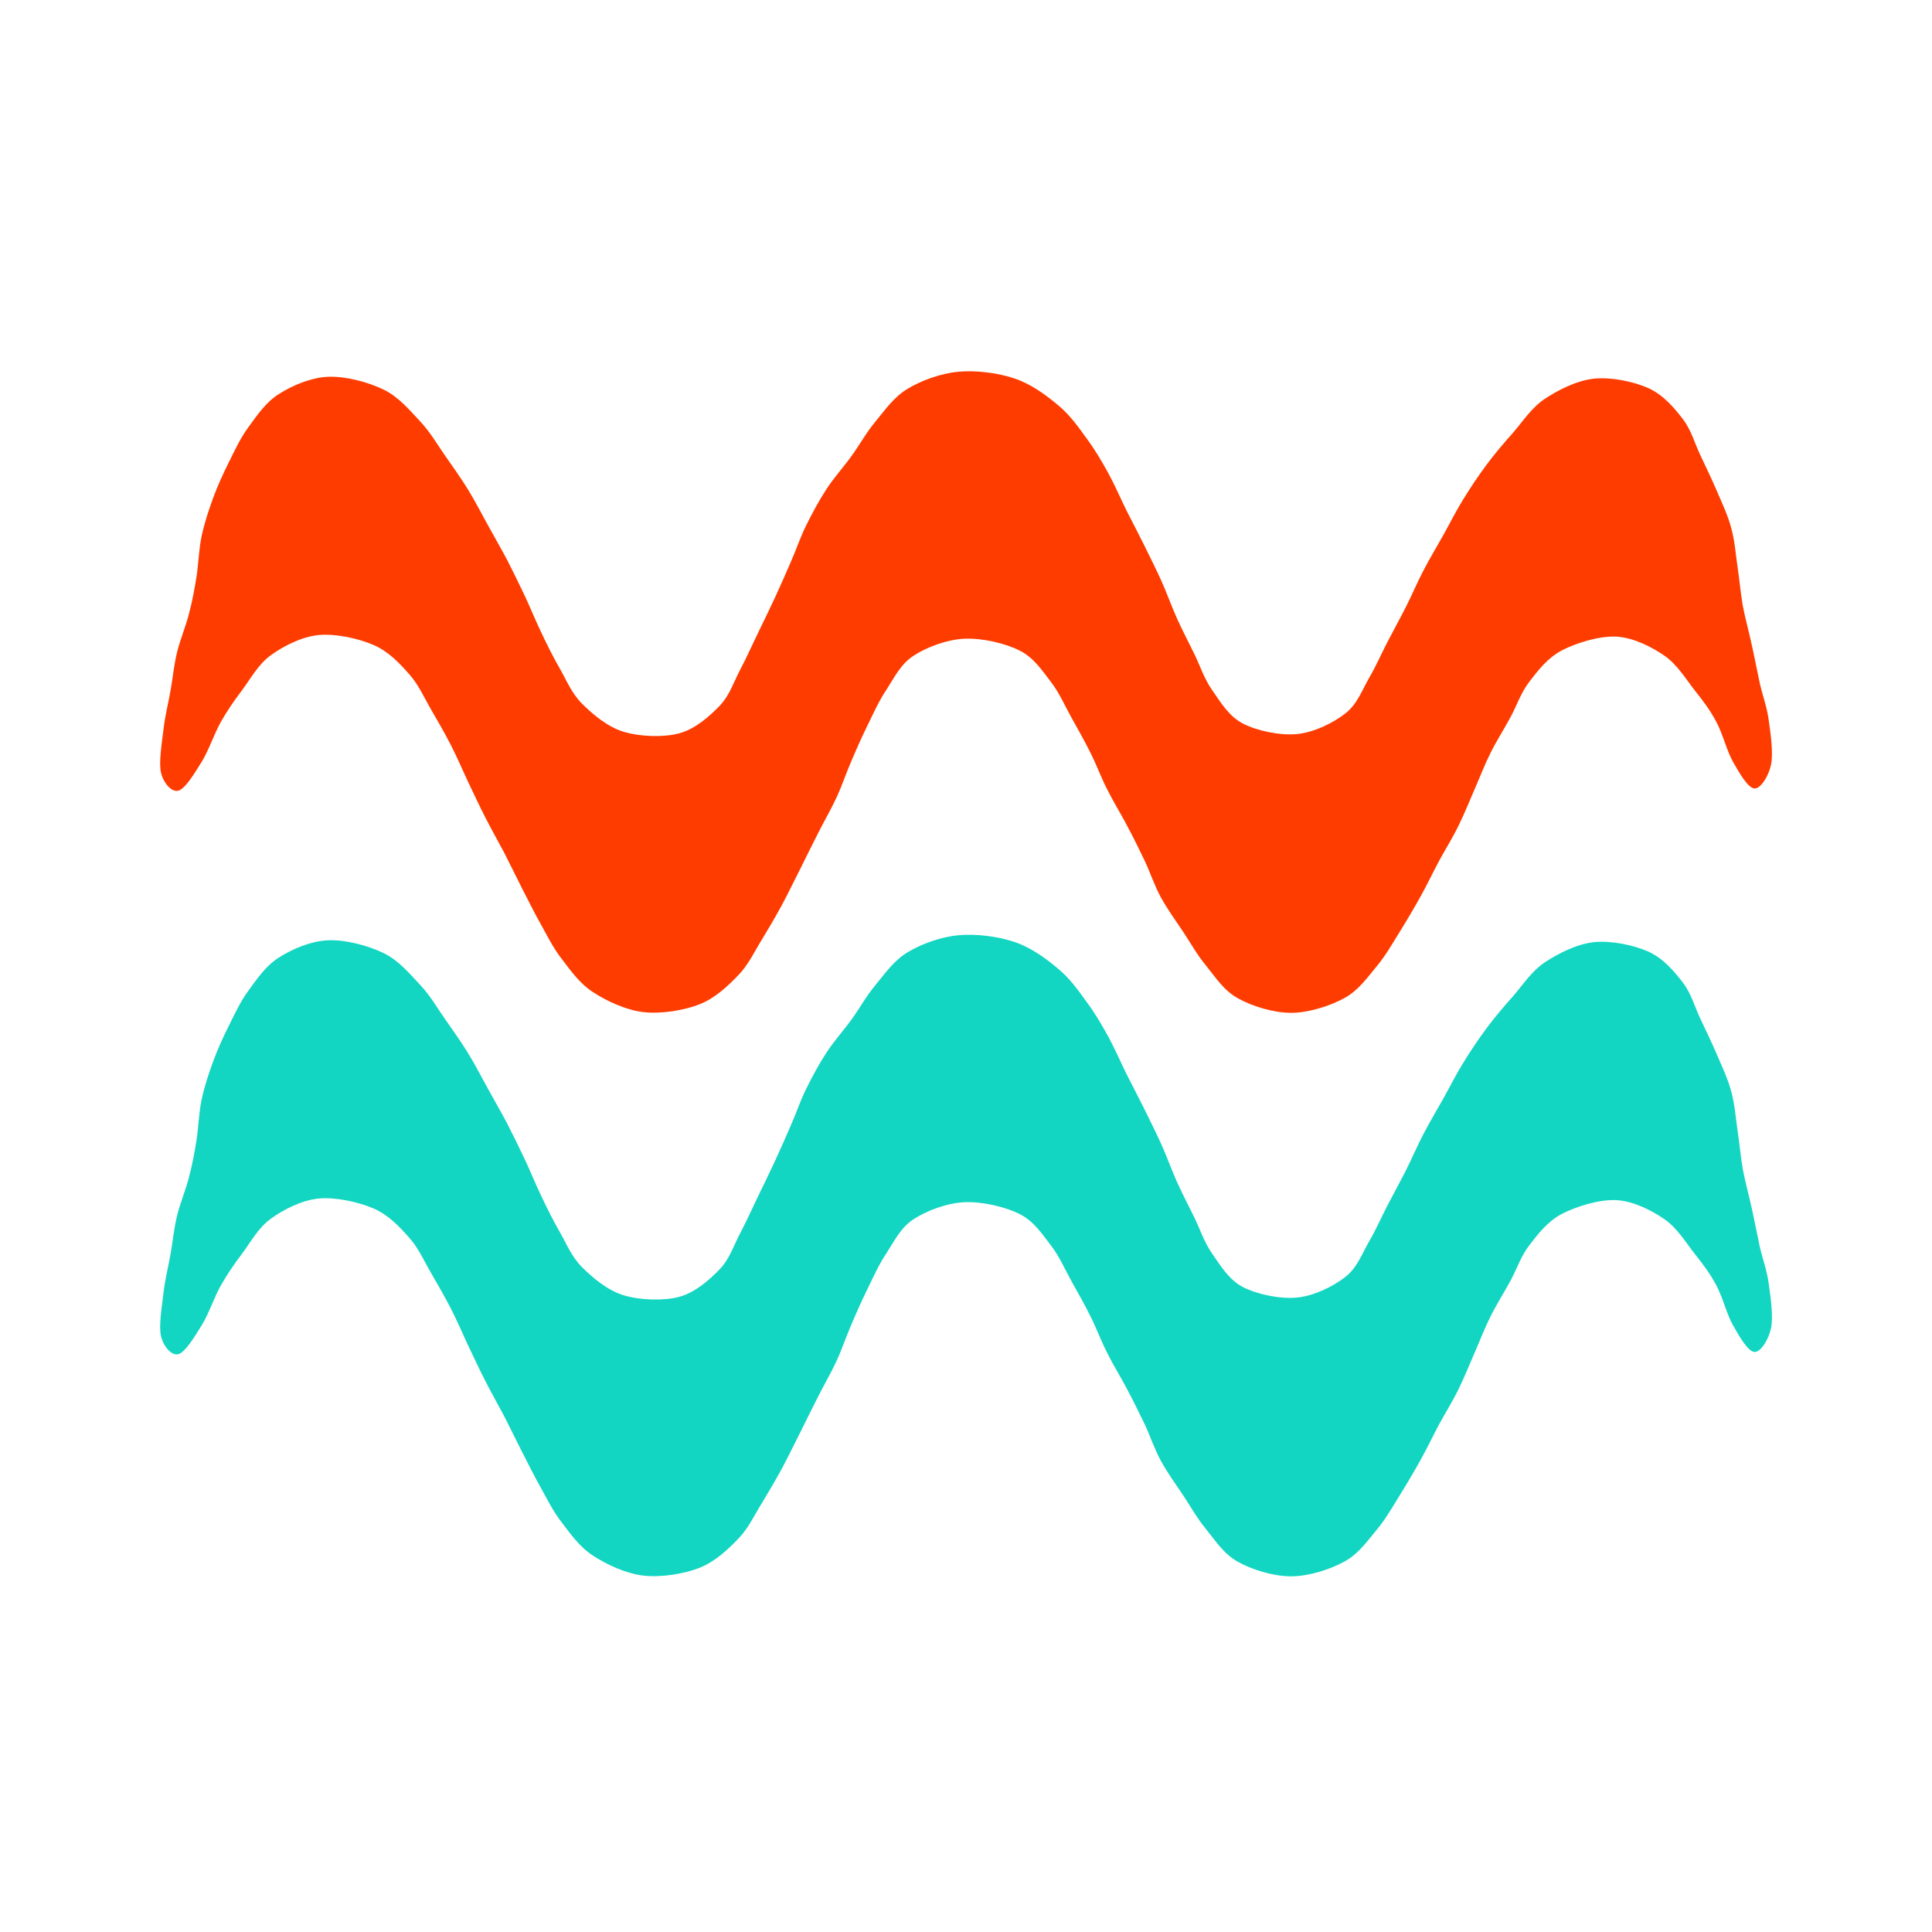
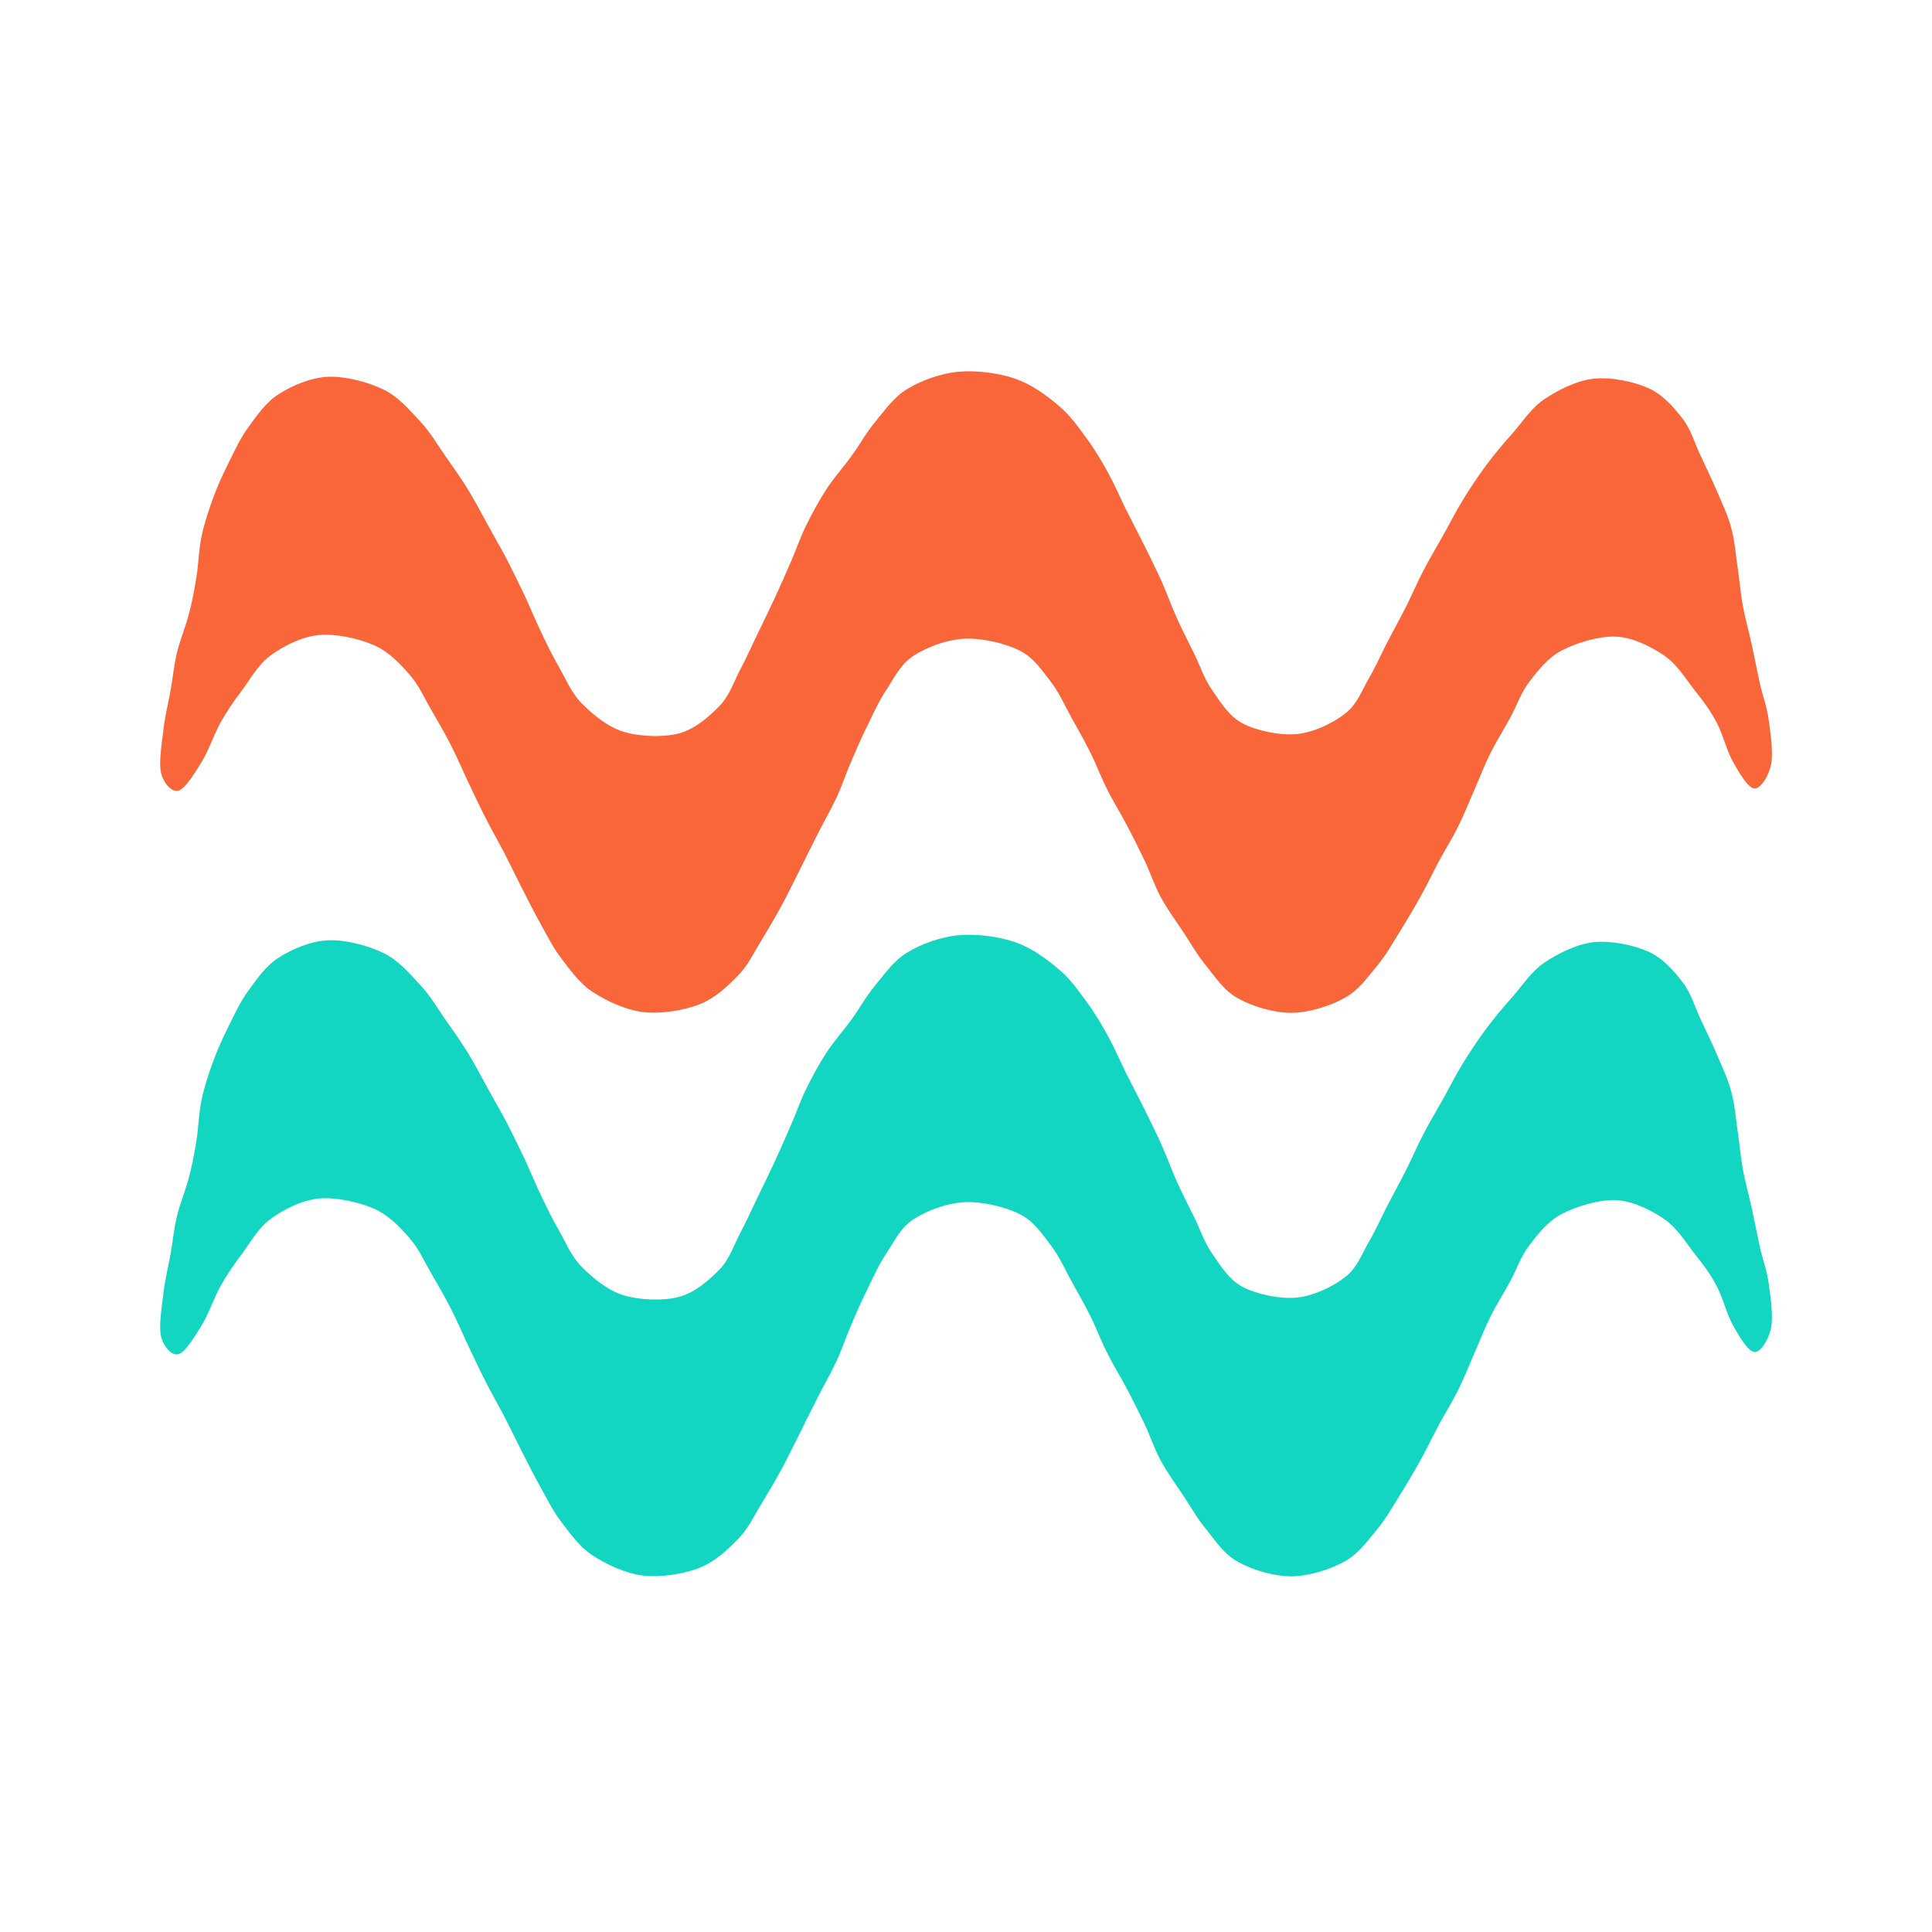
<svg xmlns="http://www.w3.org/2000/svg" class="pf" viewBox="-10 -17.5 120 120" role="img" aria-label="WavWiz">
  <g class="pf-top" data-role="wav" transform="translate(0,-7) scale(1,.65)">
-     <path style="fill:#FF3C00" d="M49.52,19.37 C48.41,19.53 47.22,20.21 46.37,21.00 C45.51,21.79 44.95,23.07 44.37,24.14 C43.79,25.21 43.40,26.34 42.89,27.42 C42.39,28.49 41.80,29.48 41.33,30.59 C40.86,31.70 40.44,32.91 40.07,34.06 C39.70,35.21 39.46,36.35 39.13,37.50 C38.81,38.65 38.48,39.80 38.13,40.96 C37.78,42.13 37.39,43.35 37.03,44.49 C36.67,45.63 36.37,46.69 35.98,47.82 C35.59,48.95 35.33,50.27 34.70,51.29 C34.06,52.30 33.19,53.50 32.19,53.92 C31.20,54.33 29.74,54.24 28.73,53.77 C27.73,53.30 26.82,52.11 26.16,51.10 C25.50,50.09 25.18,48.83 24.76,47.70 C24.34,46.58 23.99,45.49 23.64,44.35 C23.28,43.21 22.97,42.02 22.62,40.86 C22.26,39.70 21.89,38.52 21.51,37.38 C21.12,36.25 20.72,35.19 20.32,34.07 C19.91,32.94 19.52,31.75 19.07,30.63 C18.62,29.50 18.11,28.41 17.62,27.33 C17.13,26.25 16.75,25.20 16.12,24.15 C15.48,23.11 14.78,21.78 13.82,21.07 C12.86,20.35 11.46,19.78 10.37,19.85 C9.29,19.93 8.15,20.69 7.33,21.49 C6.51,22.28 5.97,23.53 5.45,24.62 C4.92,25.72 4.57,26.92 4.20,28.06 C3.83,29.20 3.51,30.29 3.23,31.46 C2.95,32.64 2.69,33.86 2.52,35.10 C2.35,36.35 2.33,37.68 2.21,38.91 C2.08,40.14 1.95,41.27 1.74,42.48 C1.54,43.70 1.18,44.99 0.99,46.22 C0.80,47.45 0.73,48.65 0.59,49.86 C0.45,51.07 0.26,52.18 0.16,53.48 C0.06,54.79 -0.15,56.70 0.00,57.68 C0.15,58.67 0.66,59.58 1.08,59.40 C1.51,59.22 2.10,57.70 2.54,56.61 C2.97,55.52 3.30,53.99 3.71,52.85 C4.13,51.72 4.51,50.87 5.03,49.81 C5.55,48.74 6.03,47.34 6.82,46.46 C7.61,45.58 8.72,44.70 9.78,44.53 C10.84,44.37 12.25,44.85 13.19,45.47 C14.13,46.09 14.82,47.23 15.41,48.26 C16.01,49.29 16.35,50.53 16.78,51.66 C17.21,52.79 17.62,53.90 18.00,55.03 C18.38,56.16 18.69,57.30 19.04,58.45 C19.40,59.60 19.76,60.81 20.14,61.95 C20.52,63.10 20.92,64.18 21.31,65.31 C21.69,66.45 22.05,67.60 22.43,68.75 C22.81,69.89 23.19,71.07 23.60,72.19 C24.01,73.32 24.35,74.41 24.89,75.48 C25.43,76.56 25.99,77.81 26.83,78.65 C27.68,79.50 28.86,80.36 29.96,80.56 C31.06,80.75 32.46,80.41 33.44,79.82 C34.42,79.23 35.22,78.05 35.86,77.03 C36.50,76.01 36.84,74.82 37.29,73.71 C37.73,72.60 38.15,71.50 38.55,70.37 C38.95,69.23 39.31,68.06 39.69,66.92 C40.06,65.78 40.42,64.64 40.80,63.50 C41.17,62.36 41.60,61.24 41.95,60.08 C42.30,58.93 42.55,57.73 42.88,56.57 C43.20,55.41 43.53,54.26 43.90,53.11 C44.26,51.97 44.60,50.80 45.08,49.70 C45.55,48.59 45.94,47.31 46.74,46.51 C47.54,45.70 48.80,44.96 49.90,44.88 C50.99,44.80 52.43,45.31 53.33,46.01 C54.23,46.70 54.75,47.97 55.29,49.04 C55.82,50.11 56.14,51.29 56.55,52.42 C56.96,53.55 57.37,54.66 57.74,55.81 C58.11,56.95 58.39,58.14 58.77,59.28 C59.14,60.43 59.59,61.53 59.98,62.67 C60.37,63.80 60.74,64.94 61.10,66.10 C61.45,67.25 61.70,68.45 62.10,69.58 C62.50,70.71 63.01,71.79 63.49,72.89 C63.96,73.99 64.37,75.12 64.94,76.18 C65.50,77.24 66.02,78.51 66.90,79.25 C67.77,80.00 69.10,80.63 70.20,80.63 C71.30,80.62 72.62,79.97 73.50,79.22 C74.39,78.48 74.94,77.23 75.51,76.18 C76.08,75.13 76.48,74.02 76.93,72.91 C77.38,71.80 77.82,70.65 78.23,69.52 C78.64,68.39 78.99,67.25 79.38,66.12 C79.78,64.99 80.23,63.89 80.59,62.75 C80.96,61.60 81.27,60.39 81.60,59.23 C81.93,58.07 82.21,56.93 82.58,55.79 C82.95,54.65 83.42,53.52 83.82,52.38 C84.22,51.25 84.46,50.04 85.00,48.97 C85.53,47.91 86.13,46.70 87.03,45.98 C87.93,45.27 89.34,44.60 90.39,44.68 C91.45,44.77 92.56,45.64 93.37,46.49 C94.18,47.35 94.72,48.75 95.26,49.81 C95.81,50.87 96.21,51.69 96.61,52.84 C97.01,53.99 97.26,55.64 97.66,56.70 C98.05,57.76 98.58,59.15 98.97,59.19 C99.36,59.23 99.85,58.01 100.00,56.93 C100.15,55.84 99.98,53.97 99.86,52.68 C99.75,51.39 99.49,50.38 99.31,49.18 C99.14,47.99 98.99,46.74 98.81,45.50 C98.64,44.26 98.40,42.97 98.25,41.74 C98.11,40.50 98.05,39.34 97.93,38.10 C97.81,36.86 97.75,35.52 97.53,34.30 C97.32,33.08 96.96,31.93 96.64,30.77 C96.32,29.62 95.97,28.52 95.62,27.37 C95.26,26.22 95.05,24.93 94.51,23.86 C93.97,22.78 93.30,21.57 92.38,20.93 C91.46,20.30 90.07,19.86 89.00,20.03 C87.93,20.21 86.78,21.11 85.94,21.97 C85.11,22.83 84.58,24.13 83.98,25.19 C83.37,26.24 82.84,27.21 82.32,28.28 C81.80,29.36 81.31,30.49 80.86,31.62 C80.41,32.74 80.04,33.90 79.63,35.02 C79.22,36.15 78.80,37.21 78.42,38.34 C78.03,39.48 77.70,40.70 77.32,41.85 C76.94,43.00 76.54,44.11 76.16,45.24 C75.78,46.37 75.47,47.49 75.04,48.62 C74.61,49.75 74.31,51.13 73.56,52.02 C72.82,52.92 71.62,53.83 70.56,53.99 C69.50,54.15 68.07,53.68 67.19,52.98 C66.31,52.27 65.78,50.87 65.28,49.77 C64.78,48.66 64.54,47.46 64.18,46.33 C63.82,45.19 63.45,44.12 63.11,42.96 C62.77,41.80 62.48,40.53 62.14,39.37 C61.80,38.21 61.44,37.11 61.08,35.98 C60.71,34.84 60.33,33.72 59.95,32.57 C59.58,31.41 59.24,30.19 58.84,29.06 C58.43,27.93 58.04,26.88 57.52,25.80 C57.01,24.72 56.49,23.55 55.74,22.59 C54.99,21.62 54.07,20.56 53.03,20.02 C52.00,19.48 50.63,19.21 49.52,19.37 Z" />
+     <path style="fill:#F9663A" d="M49.52,19.37 C48.41,19.53 47.22,20.21 46.37,21.00 C45.51,21.79 44.95,23.07 44.37,24.14 C43.79,25.21 43.40,26.34 42.89,27.42 C42.39,28.49 41.80,29.48 41.33,30.59 C40.86,31.70 40.44,32.91 40.07,34.06 C39.70,35.21 39.46,36.35 39.13,37.50 C38.81,38.65 38.48,39.80 38.13,40.96 C37.78,42.13 37.39,43.35 37.03,44.49 C36.67,45.63 36.37,46.69 35.98,47.82 C35.59,48.95 35.33,50.27 34.70,51.29 C34.06,52.30 33.19,53.50 32.19,53.92 C31.20,54.33 29.74,54.24 28.73,53.77 C27.73,53.30 26.82,52.11 26.16,51.10 C25.50,50.09 25.18,48.83 24.76,47.70 C24.34,46.58 23.99,45.49 23.64,44.35 C23.28,43.21 22.97,42.02 22.62,40.86 C22.26,39.70 21.89,38.52 21.51,37.38 C21.12,36.25 20.72,35.19 20.32,34.07 C19.91,32.94 19.52,31.75 19.07,30.63 C18.62,29.50 18.11,28.41 17.62,27.33 C17.13,26.25 16.75,25.20 16.12,24.15 C15.48,23.11 14.78,21.78 13.82,21.07 C12.86,20.35 11.46,19.78 10.37,19.85 C9.29,19.93 8.15,20.69 7.33,21.49 C6.51,22.28 5.97,23.53 5.45,24.62 C4.92,25.72 4.57,26.92 4.20,28.06 C3.83,29.20 3.51,30.29 3.23,31.46 C2.95,32.64 2.69,33.86 2.52,35.10 C2.35,36.35 2.33,37.68 2.21,38.91 C2.08,40.14 1.95,41.27 1.74,42.48 C1.54,43.70 1.18,44.99 0.99,46.22 C0.80,47.45 0.73,48.65 0.59,49.86 C0.45,51.07 0.26,52.18 0.16,53.48 C0.06,54.79 -0.15,56.70 0.00,57.68 C0.15,58.67 0.66,59.58 1.08,59.40 C1.51,59.22 2.10,57.70 2.54,56.61 C2.97,55.52 3.30,53.99 3.71,52.85 C4.13,51.72 4.51,50.87 5.03,49.81 C5.55,48.74 6.03,47.34 6.82,46.46 C7.61,45.58 8.72,44.70 9.78,44.53 C10.84,44.37 12.25,44.85 13.19,45.47 C14.13,46.09 14.82,47.23 15.41,48.26 C16.01,49.29 16.35,50.53 16.78,51.66 C17.21,52.79 17.62,53.90 18.00,55.03 C18.38,56.16 18.69,57.30 19.04,58.45 C19.40,59.60 19.76,60.81 20.14,61.95 C20.52,63.10 20.92,64.18 21.31,65.31 C21.69,66.45 22.05,67.60 22.43,68.75 C22.81,69.89 23.19,71.07 23.60,72.19 C24.01,73.32 24.35,74.41 24.89,75.48 C25.43,76.56 25.99,77.81 26.83,78.65 C27.68,79.50 28.86,80.36 29.96,80.56 C31.06,80.75 32.46,80.41 33.44,79.82 C34.42,79.23 35.22,78.05 35.86,77.03 C36.50,76.01 36.84,74.82 37.29,73.71 C37.73,72.60 38.15,71.50 38.55,70.37 C38.95,69.23 39.31,68.06 39.69,66.92 C40.06,65.78 40.42,64.64 40.80,63.50 C41.17,62.36 41.60,61.24 41.95,60.08 C42.30,58.93 42.55,57.73 42.88,56.57 C43.20,55.41 43.53,54.26 43.90,53.11 C44.26,51.97 44.60,50.80 45.08,49.70 C45.55,48.59 45.94,47.31 46.74,46.51 C47.54,45.70 48.80,44.96 49.90,44.88 C50.99,44.80 52.43,45.31 53.33,46.01 C54.23,46.70 54.75,47.97 55.29,49.04 C55.82,50.11 56.14,51.29 56.55,52.42 C56.96,53.55 57.37,54.66 57.74,55.81 C58.11,56.95 58.39,58.14 58.77,59.28 C59.14,60.43 59.59,61.53 59.98,62.67 C60.37,63.80 60.74,64.94 61.10,66.10 C61.45,67.25 61.70,68.45 62.10,69.58 C62.50,70.71 63.01,71.79 63.49,72.89 C63.96,73.99 64.37,75.12 64.94,76.18 C65.50,77.24 66.02,78.51 66.90,79.25 C67.77,80.00 69.10,80.63 70.20,80.63 C71.30,80.62 72.62,79.97 73.50,79.22 C74.39,78.48 74.94,77.23 75.51,76.18 C76.08,75.13 76.48,74.02 76.93,72.91 C77.38,71.80 77.82,70.65 78.23,69.52 C78.64,68.39 78.99,67.25 79.38,66.12 C79.78,64.99 80.23,63.89 80.59,62.75 C80.96,61.60 81.27,60.39 81.60,59.23 C81.93,58.07 82.21,56.93 82.58,55.79 C82.95,54.65 83.42,53.52 83.82,52.38 C84.22,51.25 84.46,50.04 85.00,48.97 C85.53,47.91 86.13,46.70 87.03,45.98 C87.93,45.27 89.34,44.60 90.39,44.68 C91.45,44.77 92.56,45.64 93.37,46.49 C94.18,47.35 94.72,48.75 95.26,49.81 C95.81,50.87 96.21,51.69 96.61,52.84 C97.01,53.99 97.26,55.64 97.66,56.70 C98.05,57.76 98.58,59.15 98.97,59.19 C99.36,59.23 99.85,58.01 100.00,56.93 C100.15,55.84 99.98,53.97 99.86,52.68 C99.75,51.39 99.49,50.38 99.31,49.18 C99.14,47.99 98.99,46.74 98.81,45.50 C98.64,44.26 98.40,42.97 98.25,41.74 C98.11,40.50 98.05,39.34 97.93,38.10 C97.81,36.86 97.75,35.52 97.53,34.30 C97.32,33.08 96.96,31.93 96.64,30.77 C96.32,29.62 95.97,28.52 95.62,27.37 C95.26,26.22 95.05,24.93 94.51,23.86 C93.97,22.78 93.30,21.57 92.38,20.93 C91.46,20.30 90.07,19.86 89.00,20.03 C87.93,20.21 86.78,21.11 85.94,21.97 C85.11,22.83 84.58,24.13 83.98,25.19 C83.37,26.24 82.84,27.21 82.32,28.28 C81.80,29.36 81.31,30.49 80.86,31.62 C80.41,32.74 80.04,33.90 79.63,35.02 C79.22,36.15 78.80,37.21 78.42,38.34 C78.03,39.48 77.70,40.70 77.32,41.85 C76.94,43.00 76.54,44.11 76.16,45.24 C75.78,46.37 75.47,47.49 75.04,48.62 C74.61,49.75 74.31,51.13 73.56,52.02 C72.82,52.92 71.62,53.83 70.56,53.99 C69.50,54.15 68.07,53.68 67.19,52.98 C66.31,52.27 65.78,50.87 65.28,49.77 C64.78,48.66 64.54,47.46 64.18,46.33 C63.82,45.19 63.45,44.12 63.11,42.96 C62.77,41.80 62.48,40.53 62.14,39.37 C61.80,38.21 61.44,37.11 61.08,35.98 C60.71,34.84 60.33,33.72 59.95,32.57 C59.58,31.41 59.24,30.19 58.84,29.06 C58.43,27.93 58.04,26.88 57.52,25.80 C57.01,24.72 56.49,23.55 55.74,22.59 C54.99,21.62 54.07,20.56 53.03,20.02 C52.00,19.48 50.63,19.21 49.52,19.37 Z" />
  </g>
  <g class="pf-bot" data-role="wiz" transform="translate(0,28) scale(1,.65)">
    <path style="fill:#12D6C2" d="M49.52,19.37 C48.41,19.53 47.22,20.21 46.37,21.00 C45.51,21.79 44.95,23.07 44.37,24.14 C43.79,25.21 43.40,26.34 42.89,27.42 C42.39,28.49 41.80,29.48 41.33,30.59 C40.86,31.70 40.44,32.91 40.07,34.06 C39.70,35.21 39.46,36.35 39.13,37.50 C38.81,38.65 38.48,39.80 38.13,40.96 C37.78,42.13 37.39,43.35 37.03,44.49 C36.67,45.63 36.37,46.69 35.98,47.82 C35.59,48.95 35.33,50.27 34.70,51.29 C34.06,52.30 33.19,53.50 32.19,53.92 C31.20,54.33 29.74,54.24 28.73,53.77 C27.73,53.30 26.82,52.11 26.16,51.10 C25.50,50.09 25.18,48.83 24.76,47.70 C24.34,46.58 23.99,45.49 23.64,44.35 C23.28,43.21 22.97,42.02 22.62,40.86 C22.26,39.70 21.89,38.52 21.51,37.38 C21.12,36.25 20.72,35.19 20.32,34.07 C19.91,32.94 19.52,31.75 19.07,30.63 C18.62,29.50 18.11,28.41 17.62,27.33 C17.13,26.25 16.75,25.20 16.12,24.15 C15.48,23.11 14.78,21.78 13.82,21.07 C12.86,20.35 11.46,19.78 10.37,19.85 C9.29,19.93 8.15,20.69 7.33,21.49 C6.51,22.28 5.97,23.53 5.45,24.62 C4.92,25.72 4.57,26.92 4.20,28.06 C3.83,29.20 3.51,30.29 3.23,31.46 C2.95,32.64 2.69,33.86 2.52,35.10 C2.35,36.35 2.33,37.68 2.21,38.91 C2.08,40.14 1.95,41.27 1.74,42.48 C1.54,43.70 1.18,44.99 0.99,46.22 C0.80,47.45 0.73,48.65 0.59,49.86 C0.45,51.07 0.26,52.18 0.16,53.48 C0.06,54.79 -0.15,56.70 0.00,57.68 C0.15,58.67 0.66,59.58 1.08,59.40 C1.51,59.22 2.10,57.70 2.54,56.61 C2.97,55.52 3.30,53.99 3.71,52.85 C4.13,51.72 4.51,50.87 5.03,49.81 C5.55,48.74 6.03,47.34 6.82,46.46 C7.61,45.58 8.72,44.70 9.78,44.53 C10.84,44.37 12.25,44.85 13.19,45.47 C14.13,46.09 14.82,47.23 15.41,48.26 C16.01,49.29 16.35,50.53 16.78,51.66 C17.21,52.79 17.62,53.90 18.00,55.03 C18.38,56.16 18.69,57.30 19.04,58.45 C19.40,59.60 19.76,60.81 20.14,61.95 C20.52,63.10 20.92,64.18 21.31,65.31 C21.69,66.45 22.05,67.60 22.43,68.75 C22.81,69.89 23.19,71.07 23.60,72.19 C24.01,73.32 24.35,74.41 24.89,75.48 C25.43,76.56 25.99,77.81 26.83,78.65 C27.68,79.50 28.86,80.36 29.96,80.56 C31.06,80.75 32.46,80.41 33.44,79.82 C34.42,79.23 35.22,78.05 35.86,77.03 C36.50,76.01 36.84,74.82 37.29,73.71 C37.73,72.60 38.15,71.50 38.55,70.37 C38.95,69.23 39.31,68.06 39.69,66.92 C40.06,65.78 40.42,64.64 40.80,63.50 C41.17,62.36 41.60,61.24 41.95,60.08 C42.30,58.93 42.55,57.73 42.88,56.57 C43.20,55.41 43.53,54.26 43.90,53.11 C44.26,51.97 44.60,50.80 45.08,49.70 C45.55,48.59 45.94,47.31 46.74,46.51 C47.54,45.70 48.80,44.96 49.90,44.88 C50.99,44.80 52.43,45.31 53.33,46.01 C54.23,46.70 54.75,47.97 55.29,49.04 C55.82,50.11 56.14,51.29 56.55,52.42 C56.96,53.55 57.37,54.66 57.74,55.81 C58.11,56.95 58.39,58.14 58.77,59.28 C59.14,60.43 59.59,61.53 59.98,62.67 C60.37,63.80 60.74,64.94 61.10,66.10 C61.45,67.25 61.70,68.45 62.10,69.58 C62.50,70.71 63.01,71.79 63.49,72.89 C63.96,73.99 64.37,75.12 64.94,76.18 C65.50,77.24 66.02,78.51 66.90,79.25 C67.77,80.00 69.10,80.63 70.20,80.63 C71.30,80.62 72.62,79.97 73.50,79.22 C74.39,78.48 74.94,77.23 75.51,76.18 C76.08,75.13 76.48,74.02 76.93,72.91 C77.38,71.80 77.82,70.65 78.23,69.52 C78.64,68.39 78.99,67.25 79.38,66.12 C79.78,64.99 80.23,63.89 80.59,62.75 C80.96,61.60 81.27,60.39 81.60,59.23 C81.93,58.07 82.21,56.93 82.58,55.79 C82.95,54.65 83.42,53.52 83.82,52.38 C84.22,51.25 84.46,50.04 85.00,48.97 C85.53,47.91 86.13,46.70 87.03,45.98 C87.93,45.27 89.34,44.60 90.39,44.68 C91.45,44.77 92.56,45.64 93.37,46.49 C94.18,47.35 94.72,48.75 95.26,49.81 C95.81,50.87 96.21,51.69 96.61,52.84 C97.01,53.99 97.26,55.64 97.66,56.70 C98.05,57.76 98.58,59.15 98.97,59.19 C99.36,59.23 99.85,58.01 100.00,56.93 C100.15,55.84 99.98,53.97 99.86,52.68 C99.75,51.39 99.49,50.38 99.31,49.18 C99.14,47.99 98.99,46.74 98.81,45.50 C98.64,44.26 98.40,42.97 98.25,41.74 C98.11,40.50 98.05,39.34 97.93,38.10 C97.81,36.86 97.75,35.52 97.53,34.30 C97.32,33.08 96.96,31.93 96.64,30.77 C96.32,29.62 95.97,28.52 95.62,27.37 C95.26,26.22 95.05,24.93 94.51,23.86 C93.97,22.78 93.30,21.57 92.38,20.93 C91.46,20.30 90.07,19.86 89.00,20.03 C87.93,20.21 86.78,21.11 85.94,21.97 C85.11,22.83 84.58,24.13 83.98,25.19 C83.37,26.24 82.84,27.21 82.32,28.28 C81.80,29.36 81.31,30.49 80.86,31.62 C80.41,32.74 80.04,33.90 79.63,35.02 C79.22,36.15 78.80,37.21 78.42,38.34 C78.03,39.48 77.70,40.70 77.32,41.85 C76.94,43.00 76.54,44.11 76.16,45.24 C75.78,46.37 75.47,47.49 75.04,48.62 C74.61,49.75 74.31,51.13 73.56,52.02 C72.82,52.92 71.62,53.83 70.56,53.99 C69.50,54.15 68.07,53.68 67.19,52.98 C66.31,52.27 65.78,50.87 65.28,49.77 C64.78,48.66 64.54,47.46 64.18,46.33 C63.82,45.19 63.45,44.12 63.11,42.96 C62.77,41.80 62.48,40.53 62.14,39.37 C61.80,38.21 61.44,37.11 61.08,35.98 C60.71,34.84 60.33,33.72 59.95,32.57 C59.58,31.41 59.24,30.19 58.84,29.06 C58.43,27.93 58.04,26.88 57.52,25.80 C57.01,24.72 56.49,23.55 55.74,22.59 C54.99,21.62 54.07,20.56 53.03,20.02 C52.00,19.48 50.63,19.21 49.52,19.37 Z" />
  </g>
</svg>
